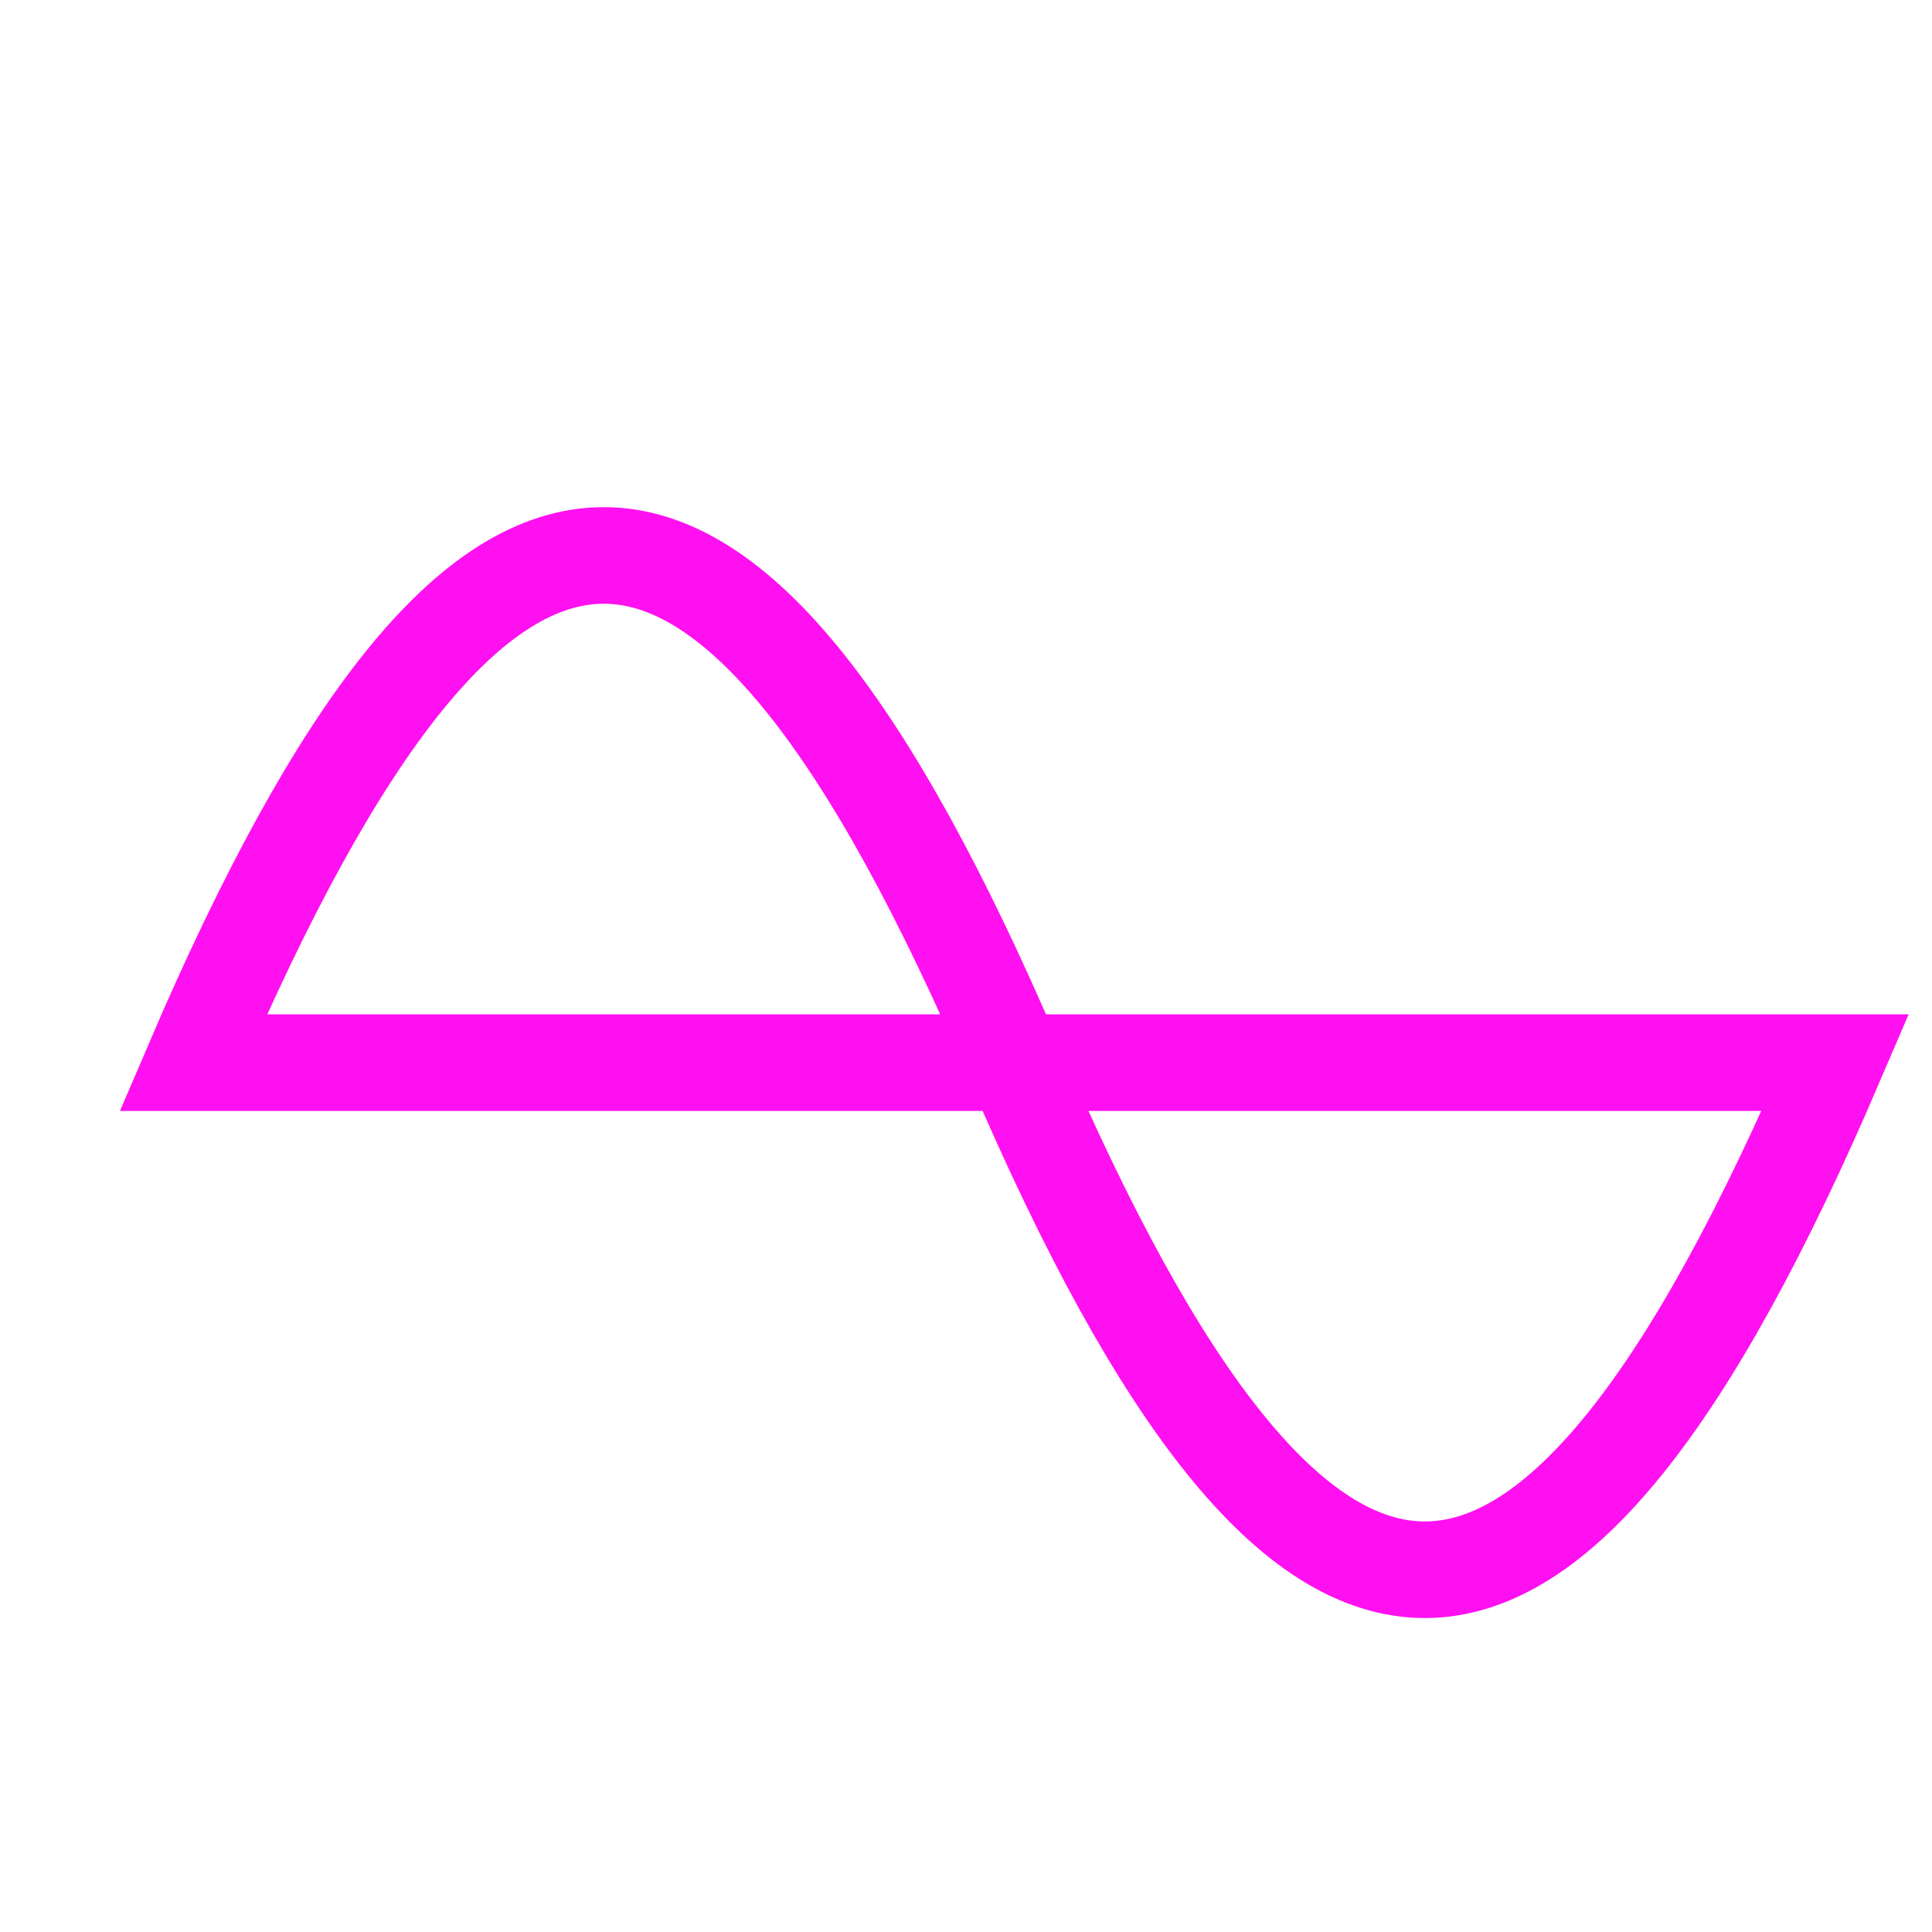
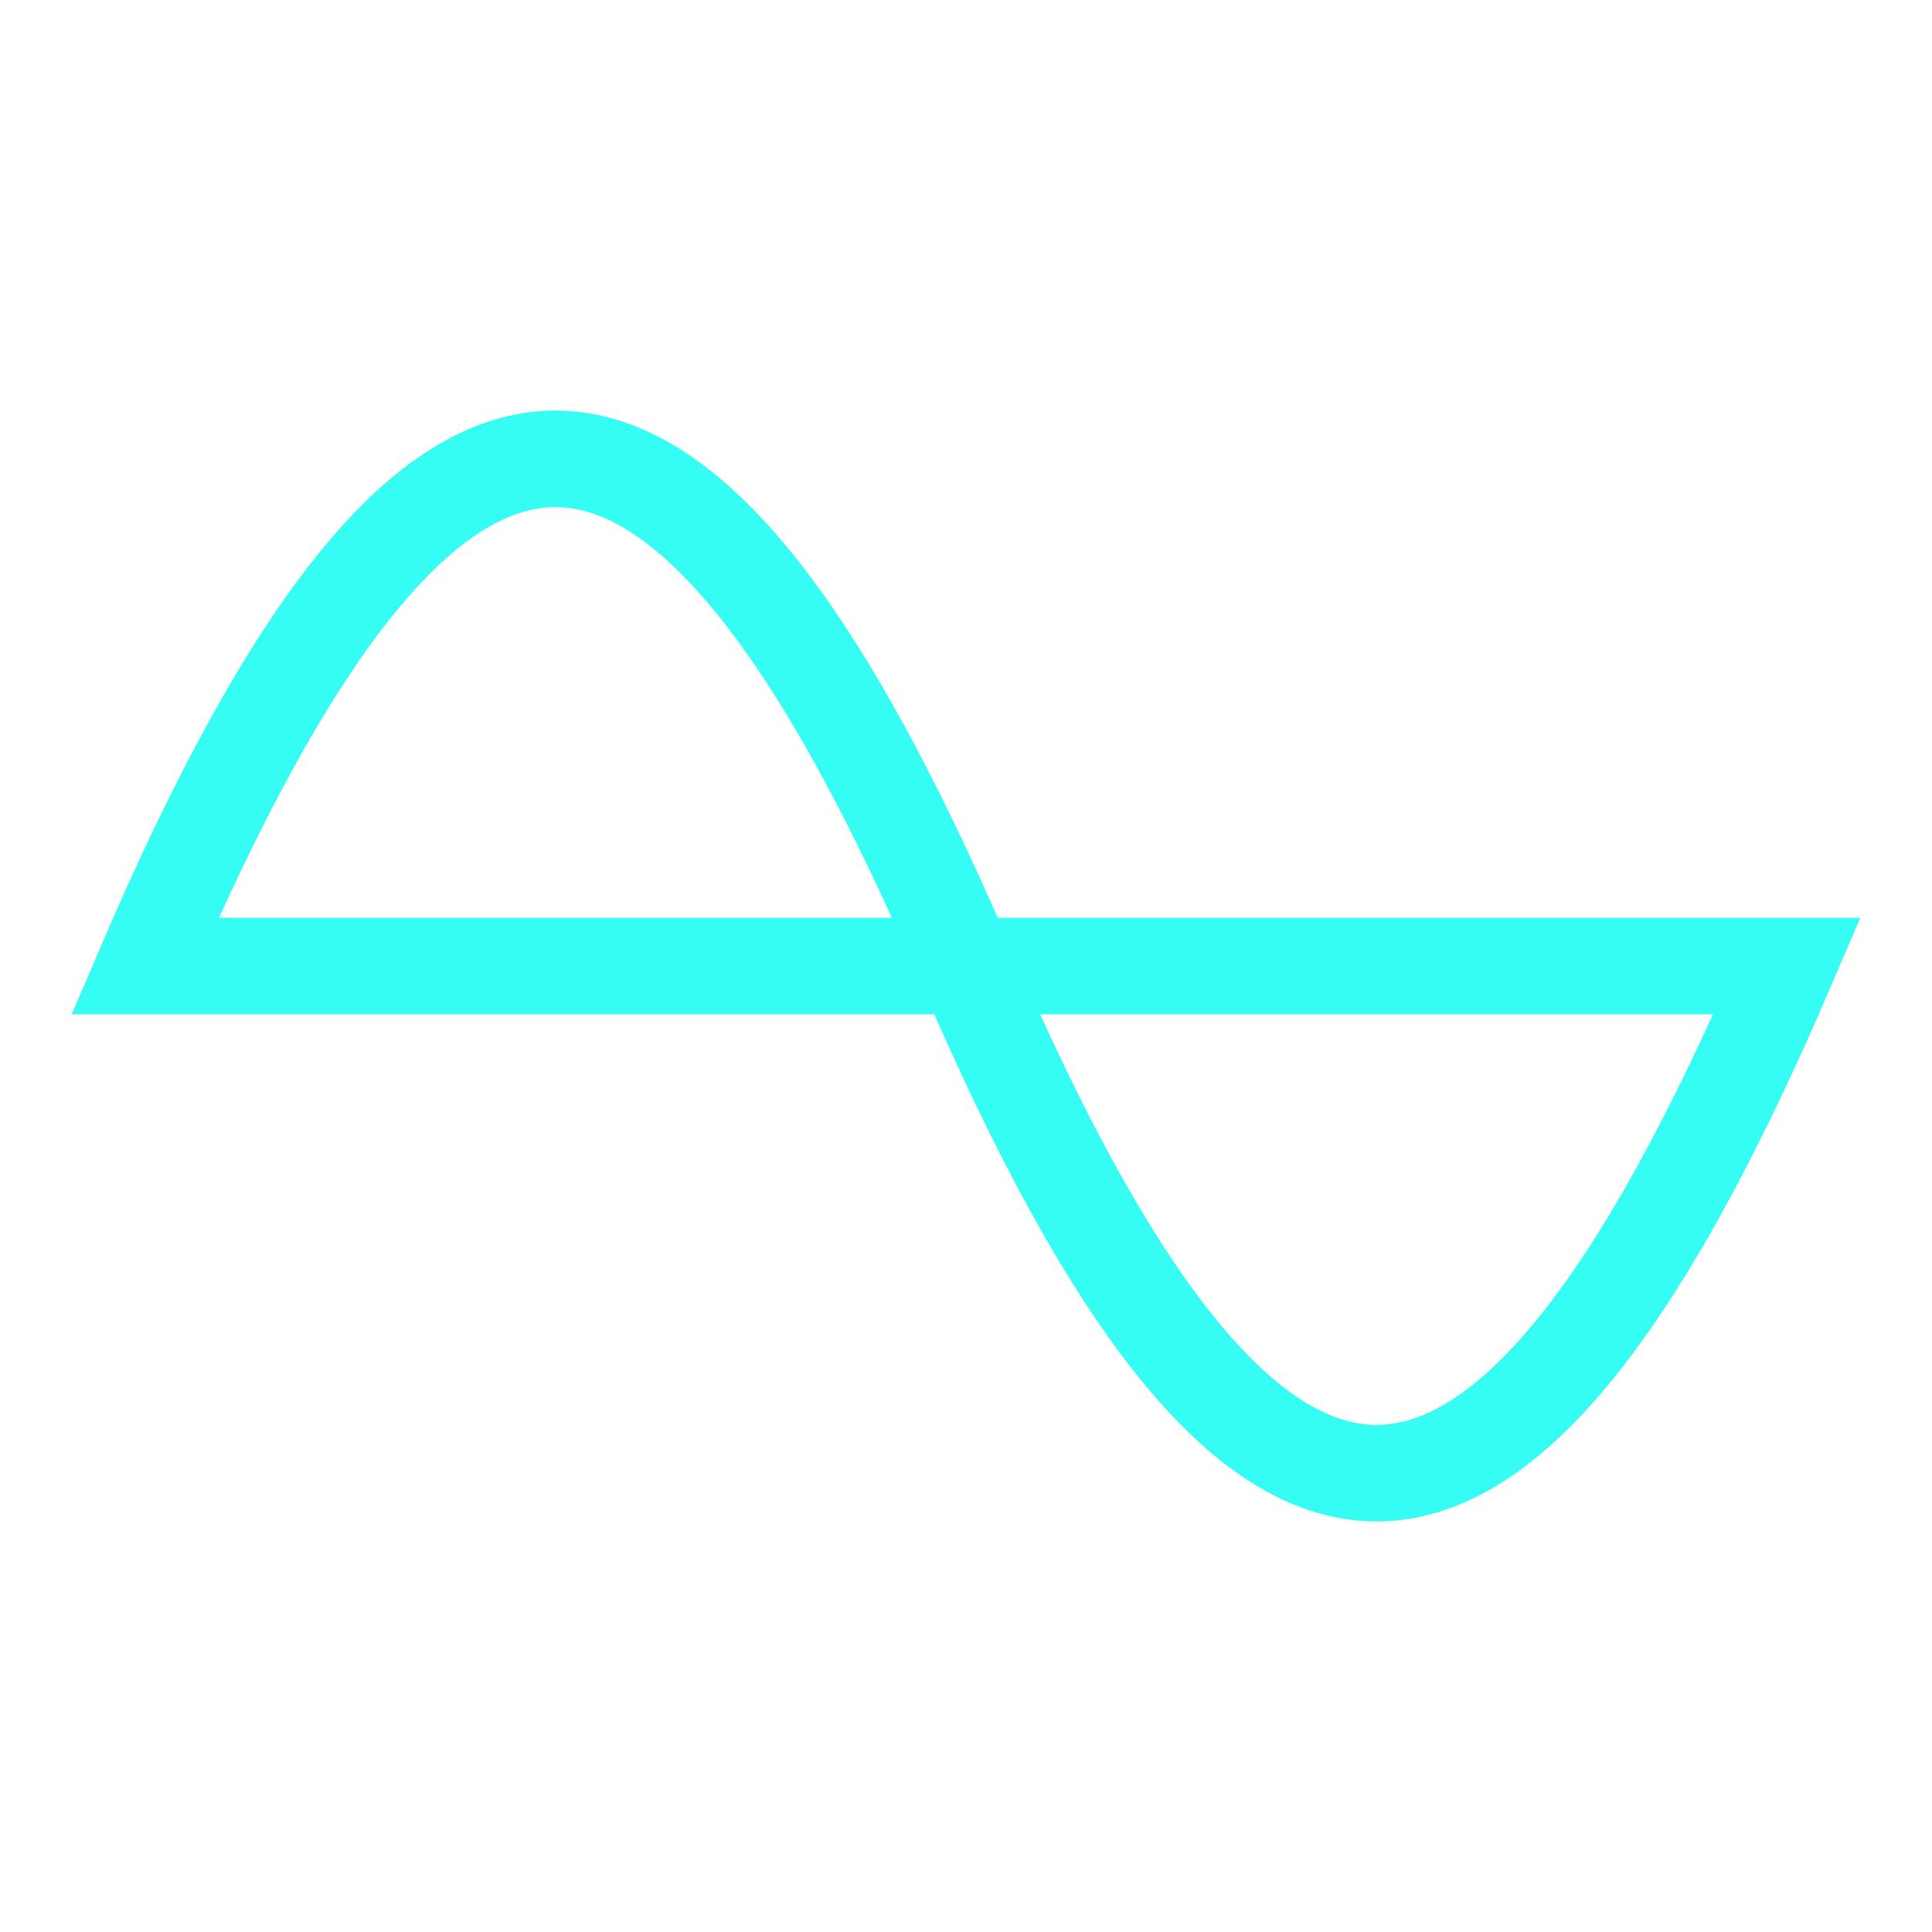
- <svg xmlns="http://www.w3.org/2000/svg" aria-hidden="true" role="img" width="25" height="25" viewBox="-10 -30 200 200">
-   <path d="M10 80  C 40 10, 65 10, 95 80 S 150 150, 180 80 Z" stroke="rgb(255, 16, 240)" stroke-width="10px" fill="transparent" />
+ <svg xmlns="http://www.w3.org/2000/svg" aria-hidden="true" role="img" width="25" height="25" viewBox="-5 -20 200 200">
+   <path d="M10 80  C 40 10, 65 10, 95 80 S 150 150, 180 80 Z" stroke="hsl(177deg, 98%, 60%)" stroke-width="10px" fill="transparent" />
</svg>
